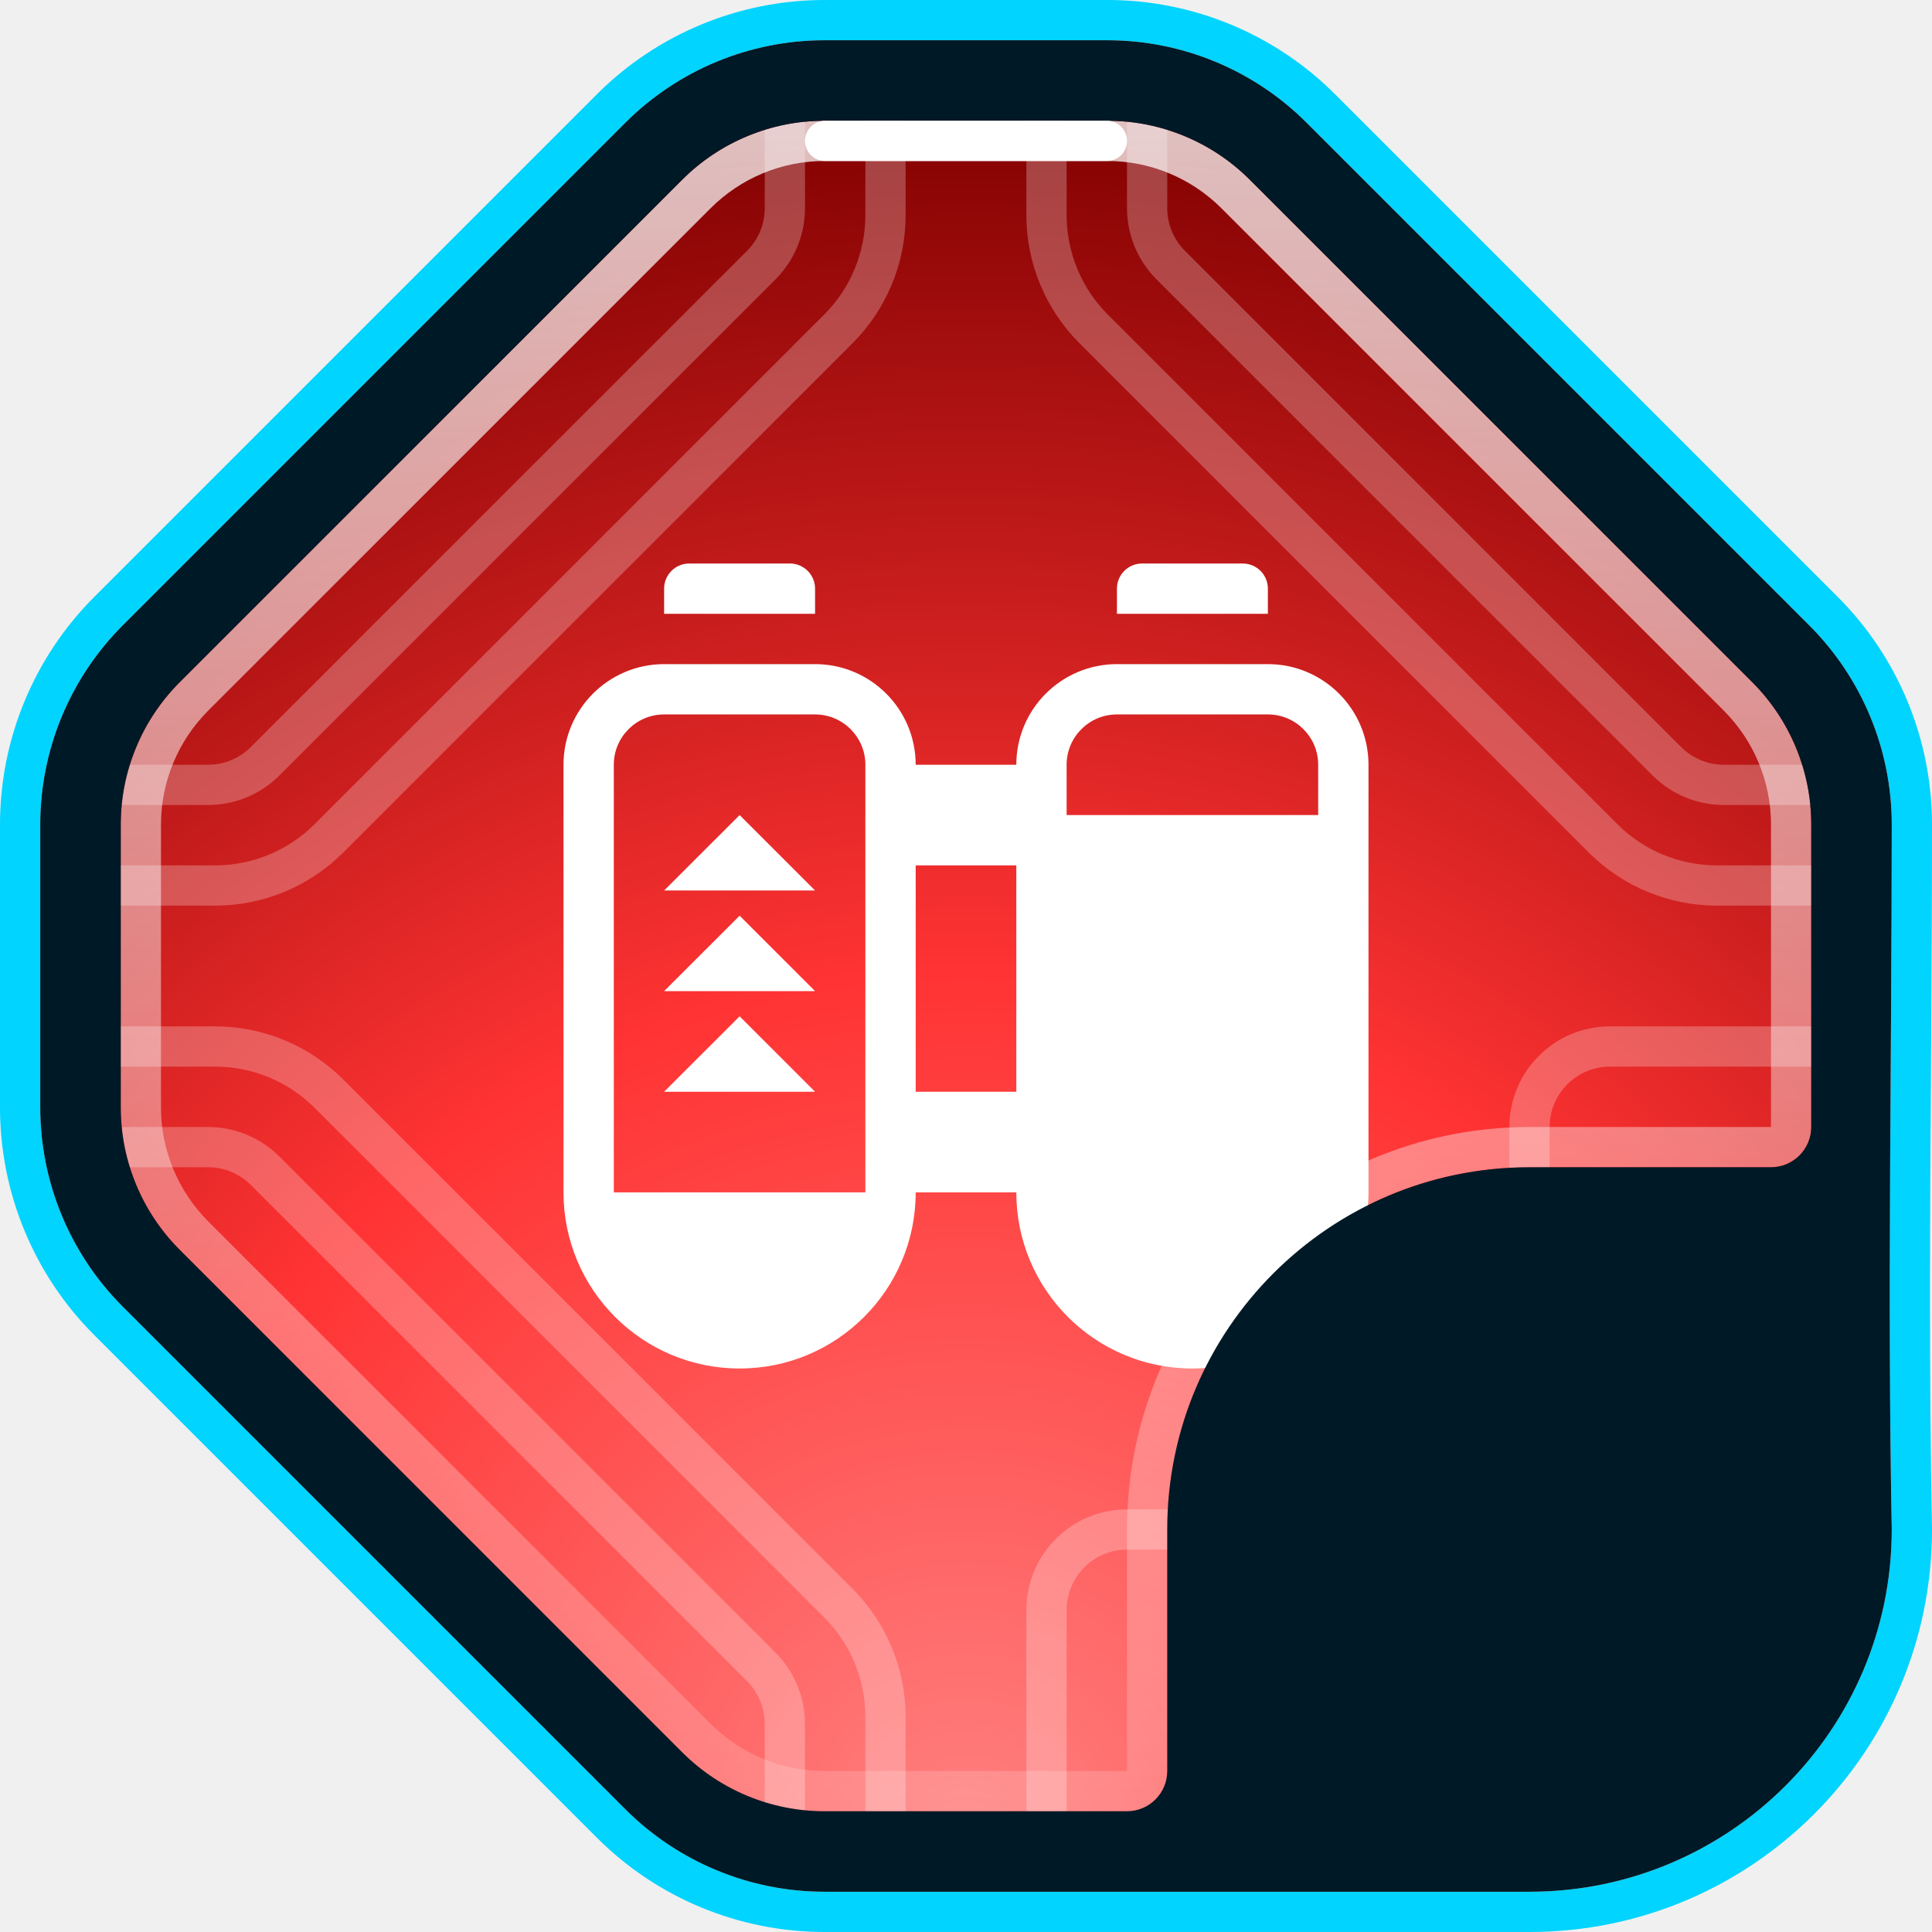
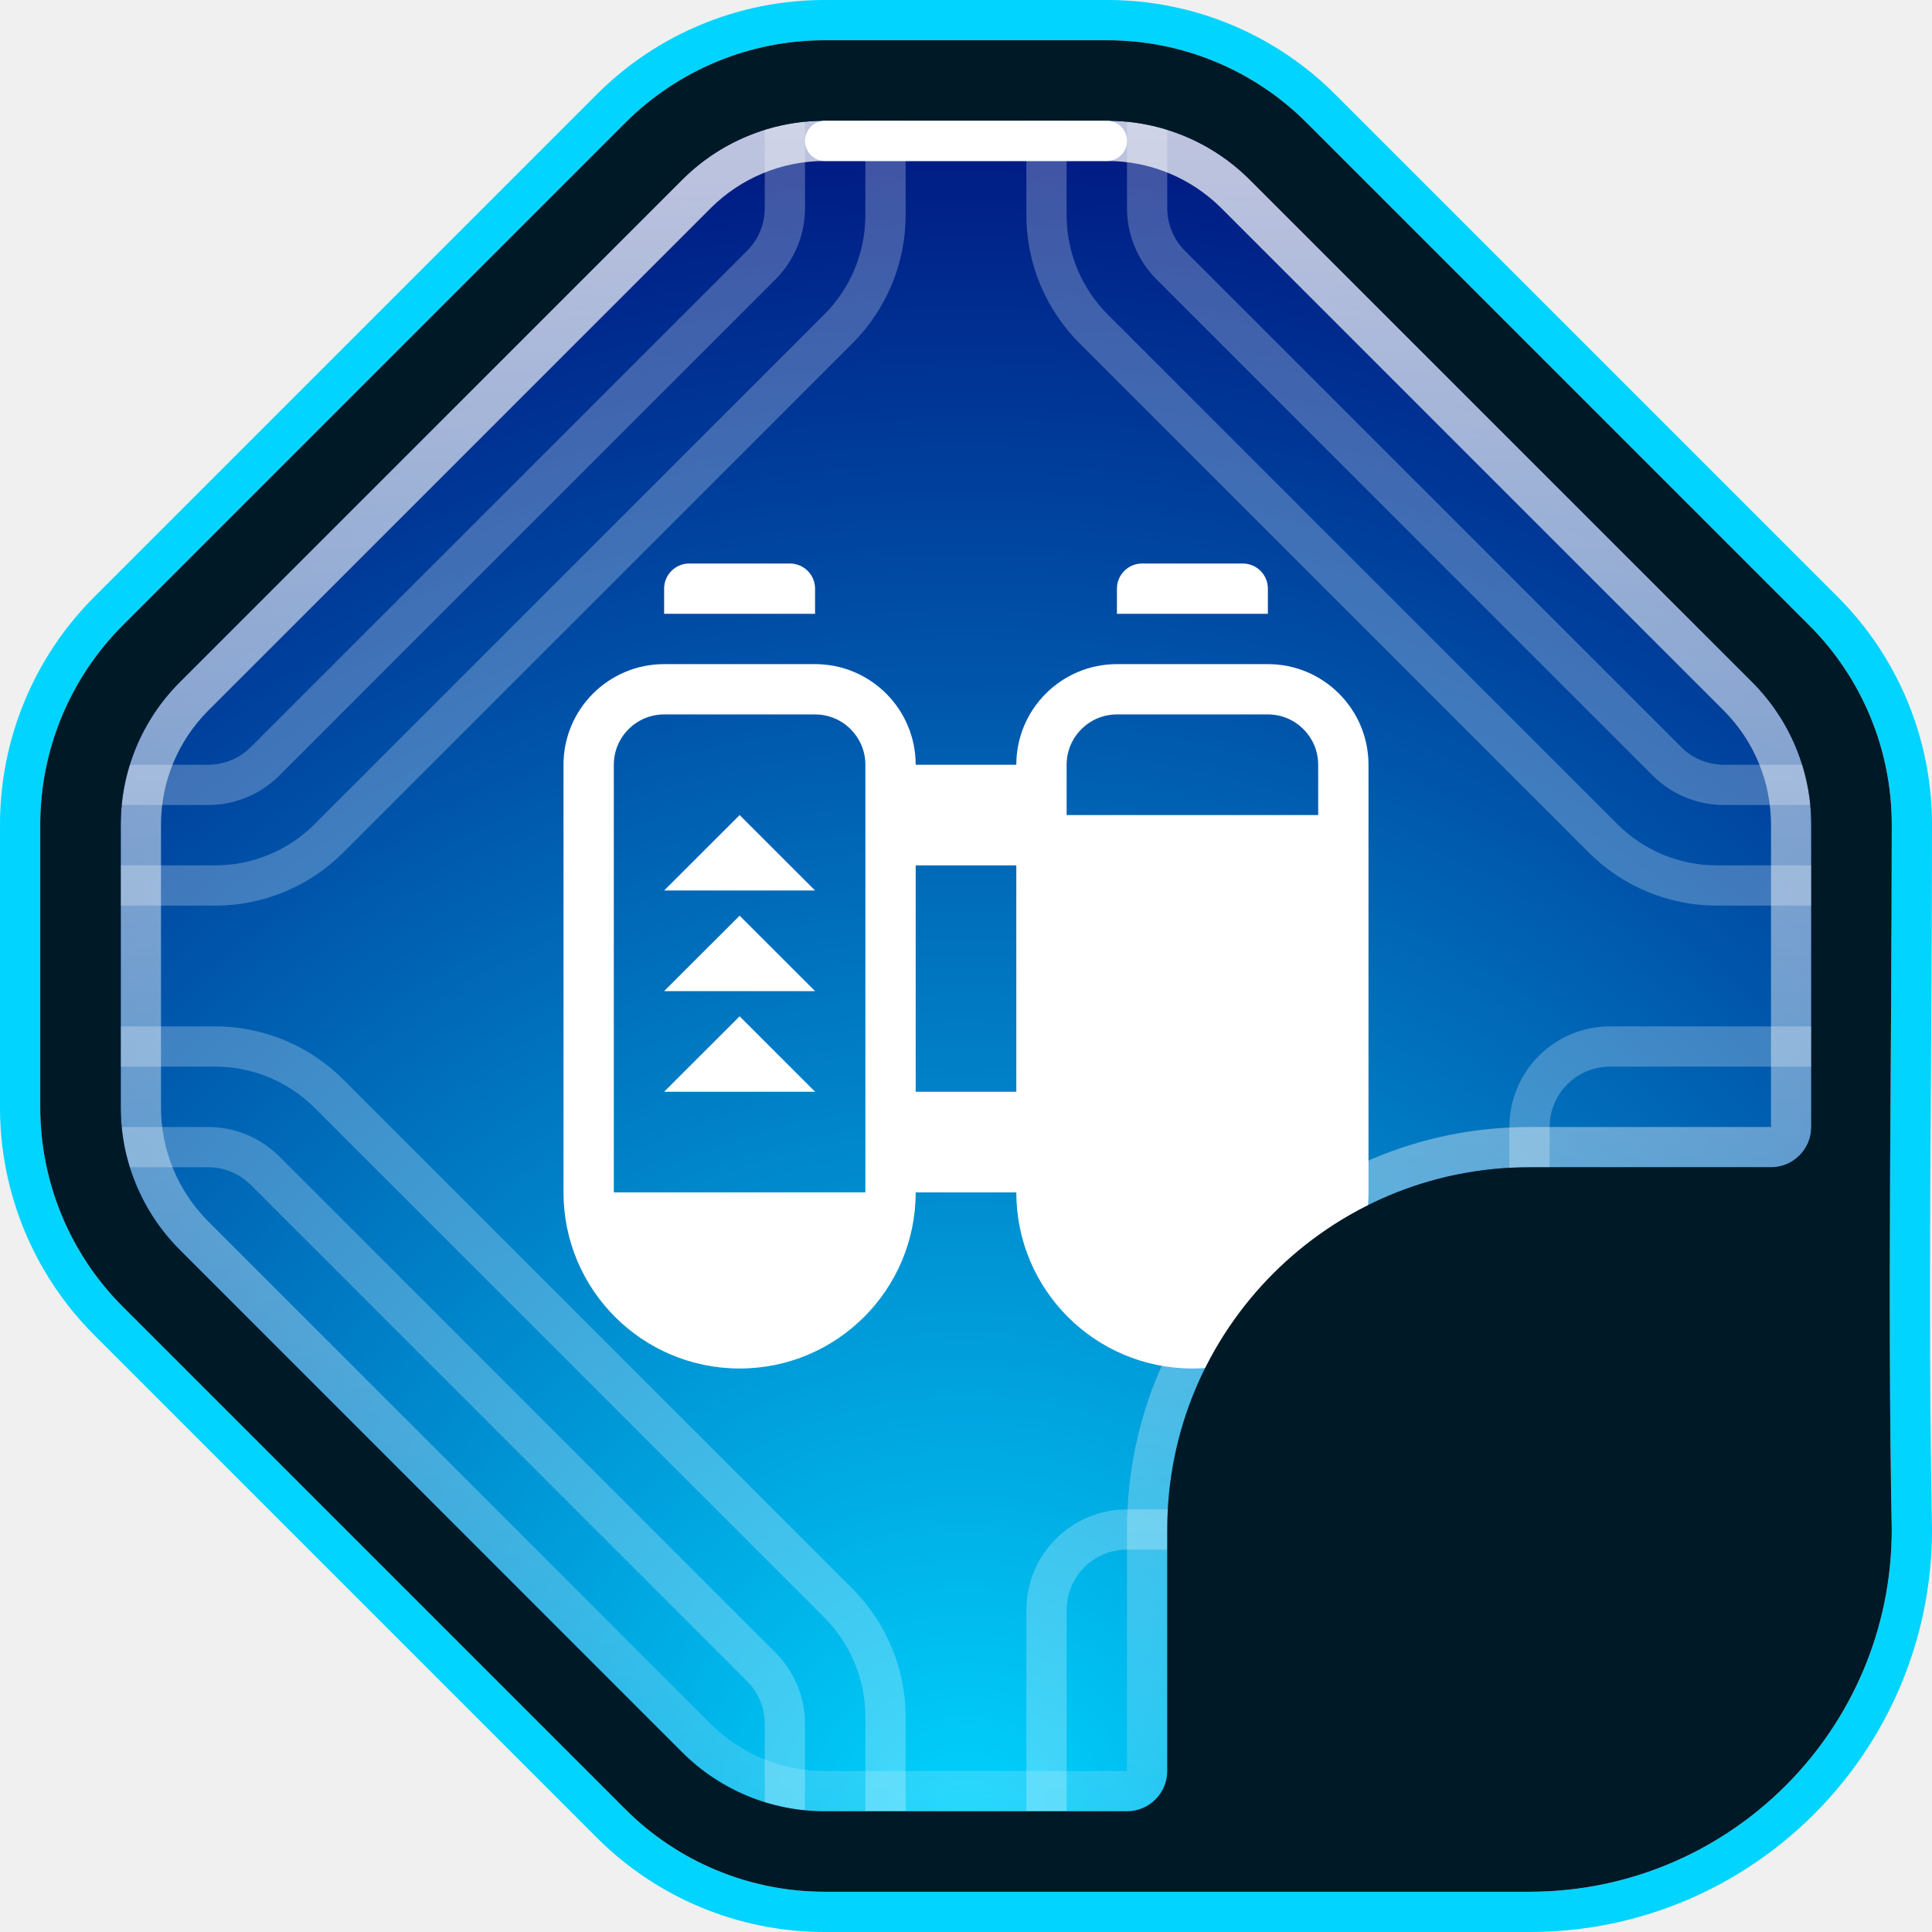
<svg xmlns="http://www.w3.org/2000/svg" width="24" height="24" viewBox="0 0 24 24" fill="none">
  <path fill-rule="evenodd" clip-rule="evenodd" d="M24 19C24 21.761 21.761 24 19 24H10.243C9.182 24 8.164 23.579 7.414 22.828L1.172 16.586C0.421 15.836 0 14.818 0 13.757V10.243C0 9.182 0.421 8.164 1.172 7.414L7.414 1.172C8.164 0.421 9.182 0 10.243 0H13.757C14.818 0 15.836 0.421 16.586 1.172L22.828 7.414C23.579 8.164 24 9.182 24 10.243C24 11.222 23.994 12.198 23.988 13.173C23.975 15.116 23.963 17.052 24 18.991L24 19ZM23.5 19C23.463 17.055 23.475 15.108 23.488 13.161C23.494 12.188 23.5 11.215 23.5 10.243C23.5 9.314 23.131 8.424 22.475 7.768L16.232 1.525C15.576 0.869 14.686 0.5 13.757 0.5H10.243C9.314 0.5 8.424 0.869 7.768 1.525L1.525 7.768C0.869 8.424 0.5 9.314 0.5 10.243V13.757C0.5 14.686 0.869 15.576 1.525 16.232L7.768 22.475C8.424 23.131 9.314 23.5 10.243 23.5H19C21.485 23.5 23.5 21.485 23.5 19Z" fill="#00D4FF" />
  <path d="M8.121 1.879L1.879 8.121C1.316 8.684 1 9.447 1 10.243V13.757C1 14.553 1.316 15.316 1.879 15.879L8.121 22.121C8.684 22.684 9.447 23 10.243 23H13.757C14.553 23 15.316 22.684 15.879 22.121L22.121 15.879C22.684 15.316 23 14.553 23 13.757V10.243C23 9.447 22.684 8.684 22.121 8.121L15.879 1.879C15.316 1.316 14.553 1 13.757 1H10.243C9.447 1 8.684 1.316 8.121 1.879Z" fill="url(#paint0_radial_5308_27010)" />
  <path fill-rule="evenodd" clip-rule="evenodd" d="M10 1V2.586C10 2.917 9.868 3.235 9.634 3.47L3.47 9.634C3.235 9.868 2.917 10 2.586 10H1V9.5H2.586C2.785 9.5 2.975 9.421 3.116 9.28L9.28 3.116C9.421 2.975 9.5 2.785 9.5 2.586V1H10ZM14 1V2.586C14 2.917 14.132 3.235 14.366 3.47L20.53 9.634C20.765 9.868 21.083 10 21.414 10H23V9.5H21.414C21.215 9.5 21.024 9.421 20.884 9.28L14.72 3.116C14.579 2.975 14.5 2.785 14.5 2.586V1H14ZM10 21.414V23H9.5V21.414C9.5 21.215 9.421 21.024 9.28 20.884L3.116 14.72C2.975 14.579 2.785 14.5 2.586 14.5H1V14H2.586C2.917 14 3.235 14.132 3.47 14.366L9.634 20.53C9.868 20.765 10 21.083 10 21.414ZM11.25 1V2.672C11.25 3.268 11.013 3.841 10.591 4.263L4.263 10.591C3.841 11.013 3.268 11.25 2.672 11.25H1V10.75H2.672C3.136 10.75 3.581 10.566 3.909 10.237L10.237 3.909C10.566 3.581 10.75 3.136 10.75 2.672V1H11.25ZM12.75 2.672V1H13.25V2.672C13.25 3.136 13.434 3.581 13.763 3.909L20.091 10.237C20.419 10.566 20.864 10.75 21.328 10.75H23V11.25H21.328C20.732 11.25 20.159 11.013 19.737 10.591L13.409 4.263C12.987 3.841 12.75 3.268 12.75 2.672ZM11.25 23V21.328C11.25 20.732 11.013 20.159 10.591 19.737L4.263 13.409C3.841 12.987 3.268 12.75 2.672 12.75H1V13.25H2.672C3.136 13.25 3.581 13.434 3.909 13.763L10.237 20.091C10.566 20.419 10.75 20.864 10.75 21.328V23H11.25ZM12.75 20V23H13.25V20C13.25 19.586 13.586 19.25 14 19.25H15V18.75H14C13.31 18.75 12.75 19.31 12.75 20ZM20 12.75C19.31 12.75 18.75 13.31 18.75 14V15H19.25V14C19.25 13.586 19.586 13.25 20 13.25H23V12.75H20Z" fill="white" fill-opacity="0.25" />
  <path fill-rule="evenodd" clip-rule="evenodd" d="M10.243 2C9.712 2 9.204 2.211 8.828 2.586L2.586 8.828C2.211 9.204 2 9.712 2 10.243V13.757C2 14.288 2.211 14.796 2.586 15.172L8.828 21.414C9.204 21.789 9.712 22 10.243 22H14V19C14 16.239 16.239 14 19 14H22V10.243C22 9.712 21.789 9.204 21.414 8.828L15.172 2.586C14.796 2.211 14.288 2 13.757 2H10.243ZM10.243 1.5C9.58 1.5 8.944 1.763 8.475 2.232L2.232 8.475C1.763 8.944 1.5 9.58 1.5 10.243V13.757C1.5 14.42 1.763 15.056 2.232 15.525L8.475 21.768C8.944 22.237 9.58 22.5 10.243 22.5H14C14.276 22.5 14.5 22.276 14.5 22V19C14.5 16.515 16.515 14.5 19 14.5H22C22.276 14.5 22.5 14.276 22.5 14V10.243C22.5 9.58 22.237 8.944 21.768 8.475L15.525 2.232C15.056 1.763 14.42 1.5 13.757 1.5H10.243Z" fill="url(#paint1_linear_5308_27010)" />
  <path d="M8.562 7C8.39 7 8.25 7.14 8.25 7.312V7.625H10.125V7.312C10.125 7.14 9.985 7 9.812 7H8.562Z" fill="white" />
  <path d="M9.188 10.125L8.25 11.062H10.125L9.188 10.125Z" fill="white" />
  <path d="M9.188 11.375L8.25 12.312H10.125L9.188 11.375Z" fill="white" />
  <path d="M9.188 12.625L8.25 13.562H10.125L9.188 12.625Z" fill="white" />
  <path fill-rule="evenodd" clip-rule="evenodd" d="M12.625 9.5H11.375C11.375 8.81 10.815 8.25 10.125 8.25H8.25C7.56 8.25 7 8.81 7 9.5V14.812C7 16.021 7.979 17 9.188 17C10.396 17 11.375 16.021 11.375 14.812H12.625C12.625 16.021 13.604 17 14.812 17C16.021 17 17 16.021 17 14.812V9.5C17 8.81 16.44 8.25 15.75 8.25H13.875C13.185 8.25 12.625 8.81 12.625 9.5ZM10.75 14.812H7.625V9.5C7.625 9.155 7.905 8.875 8.25 8.875H10.125C10.47 8.875 10.75 9.155 10.75 9.5V14.812ZM12.625 10.75V13.562H11.375V10.75H12.625ZM13.25 10.125H16.375V9.5C16.375 9.155 16.095 8.875 15.75 8.875H13.875C13.53 8.875 13.25 9.155 13.25 9.5V10.125Z" fill="white" />
  <path d="M13.875 7.312C13.875 7.14 14.015 7 14.188 7H15.438C15.61 7 15.75 7.14 15.75 7.312V7.625H13.875V7.312Z" fill="white" />
  <path fill-rule="evenodd" clip-rule="evenodd" d="M10.243 23.5C9.314 23.5 8.424 23.131 7.768 22.475L1.525 16.232C0.869 15.576 0.5 14.686 0.5 13.757V10.243C0.5 9.314 0.869 8.424 1.525 7.768L7.768 1.525C8.424 0.869 9.314 0.5 10.243 0.5H13.757C14.686 0.5 15.576 0.869 16.232 1.525L22.475 7.768C23.131 8.424 23.5 9.314 23.5 10.243C23.5 13.161 23.445 16.083 23.5 19C23.5 21.485 21.485 23.5 19 23.5C15.979 23.5 13.28 23.5 10.243 23.5ZM8.475 2.232C8.944 1.763 9.58 1.5 10.243 1.5H13.757C14.42 1.5 15.056 1.763 15.525 2.232L21.768 8.475C22.237 8.944 22.5 9.58 22.5 10.243V14C22.5 14.276 22.276 14.5 22 14.5H19C16.515 14.5 14.5 16.515 14.5 19V22C14.5 22.276 14.276 22.5 14 22.5H10.243C9.58 22.5 8.944 22.237 8.475 21.768L2.232 15.525C1.763 15.056 1.5 14.42 1.5 13.757V10.243C1.5 9.58 1.763 8.944 2.232 8.475L8.475 2.232Z" fill="#001926" />
  <rect x="10" y="1.5" width="4" height="0.5" rx="0.25" fill="white" />
  <defs>
    <radialGradient id="paint0_radial_5308_27010" cx="0" cy="0" r="1" gradientUnits="userSpaceOnUse" gradientTransform="translate(12 23) rotate(-90) scale(22)">
-       <stop stop-color="#FF8080" />
-       <stop offset="0.496" stop-color="#FF3333" />
-       <stop offset="1" stop-color="#800000" />
+       <stop stop-color="#00D4FF" />
+       <stop offset="1" stop-color="#001580" />
    </radialGradient>
    <linearGradient id="paint1_linear_5308_27010" x1="12" y1="1.5" x2="12" y2="22.5" gradientUnits="userSpaceOnUse">
      <stop stop-color="white" stop-opacity="0.75" />
      <stop offset="1" stop-color="white" stop-opacity="0.15" />
    </linearGradient>
  </defs>
</svg>
